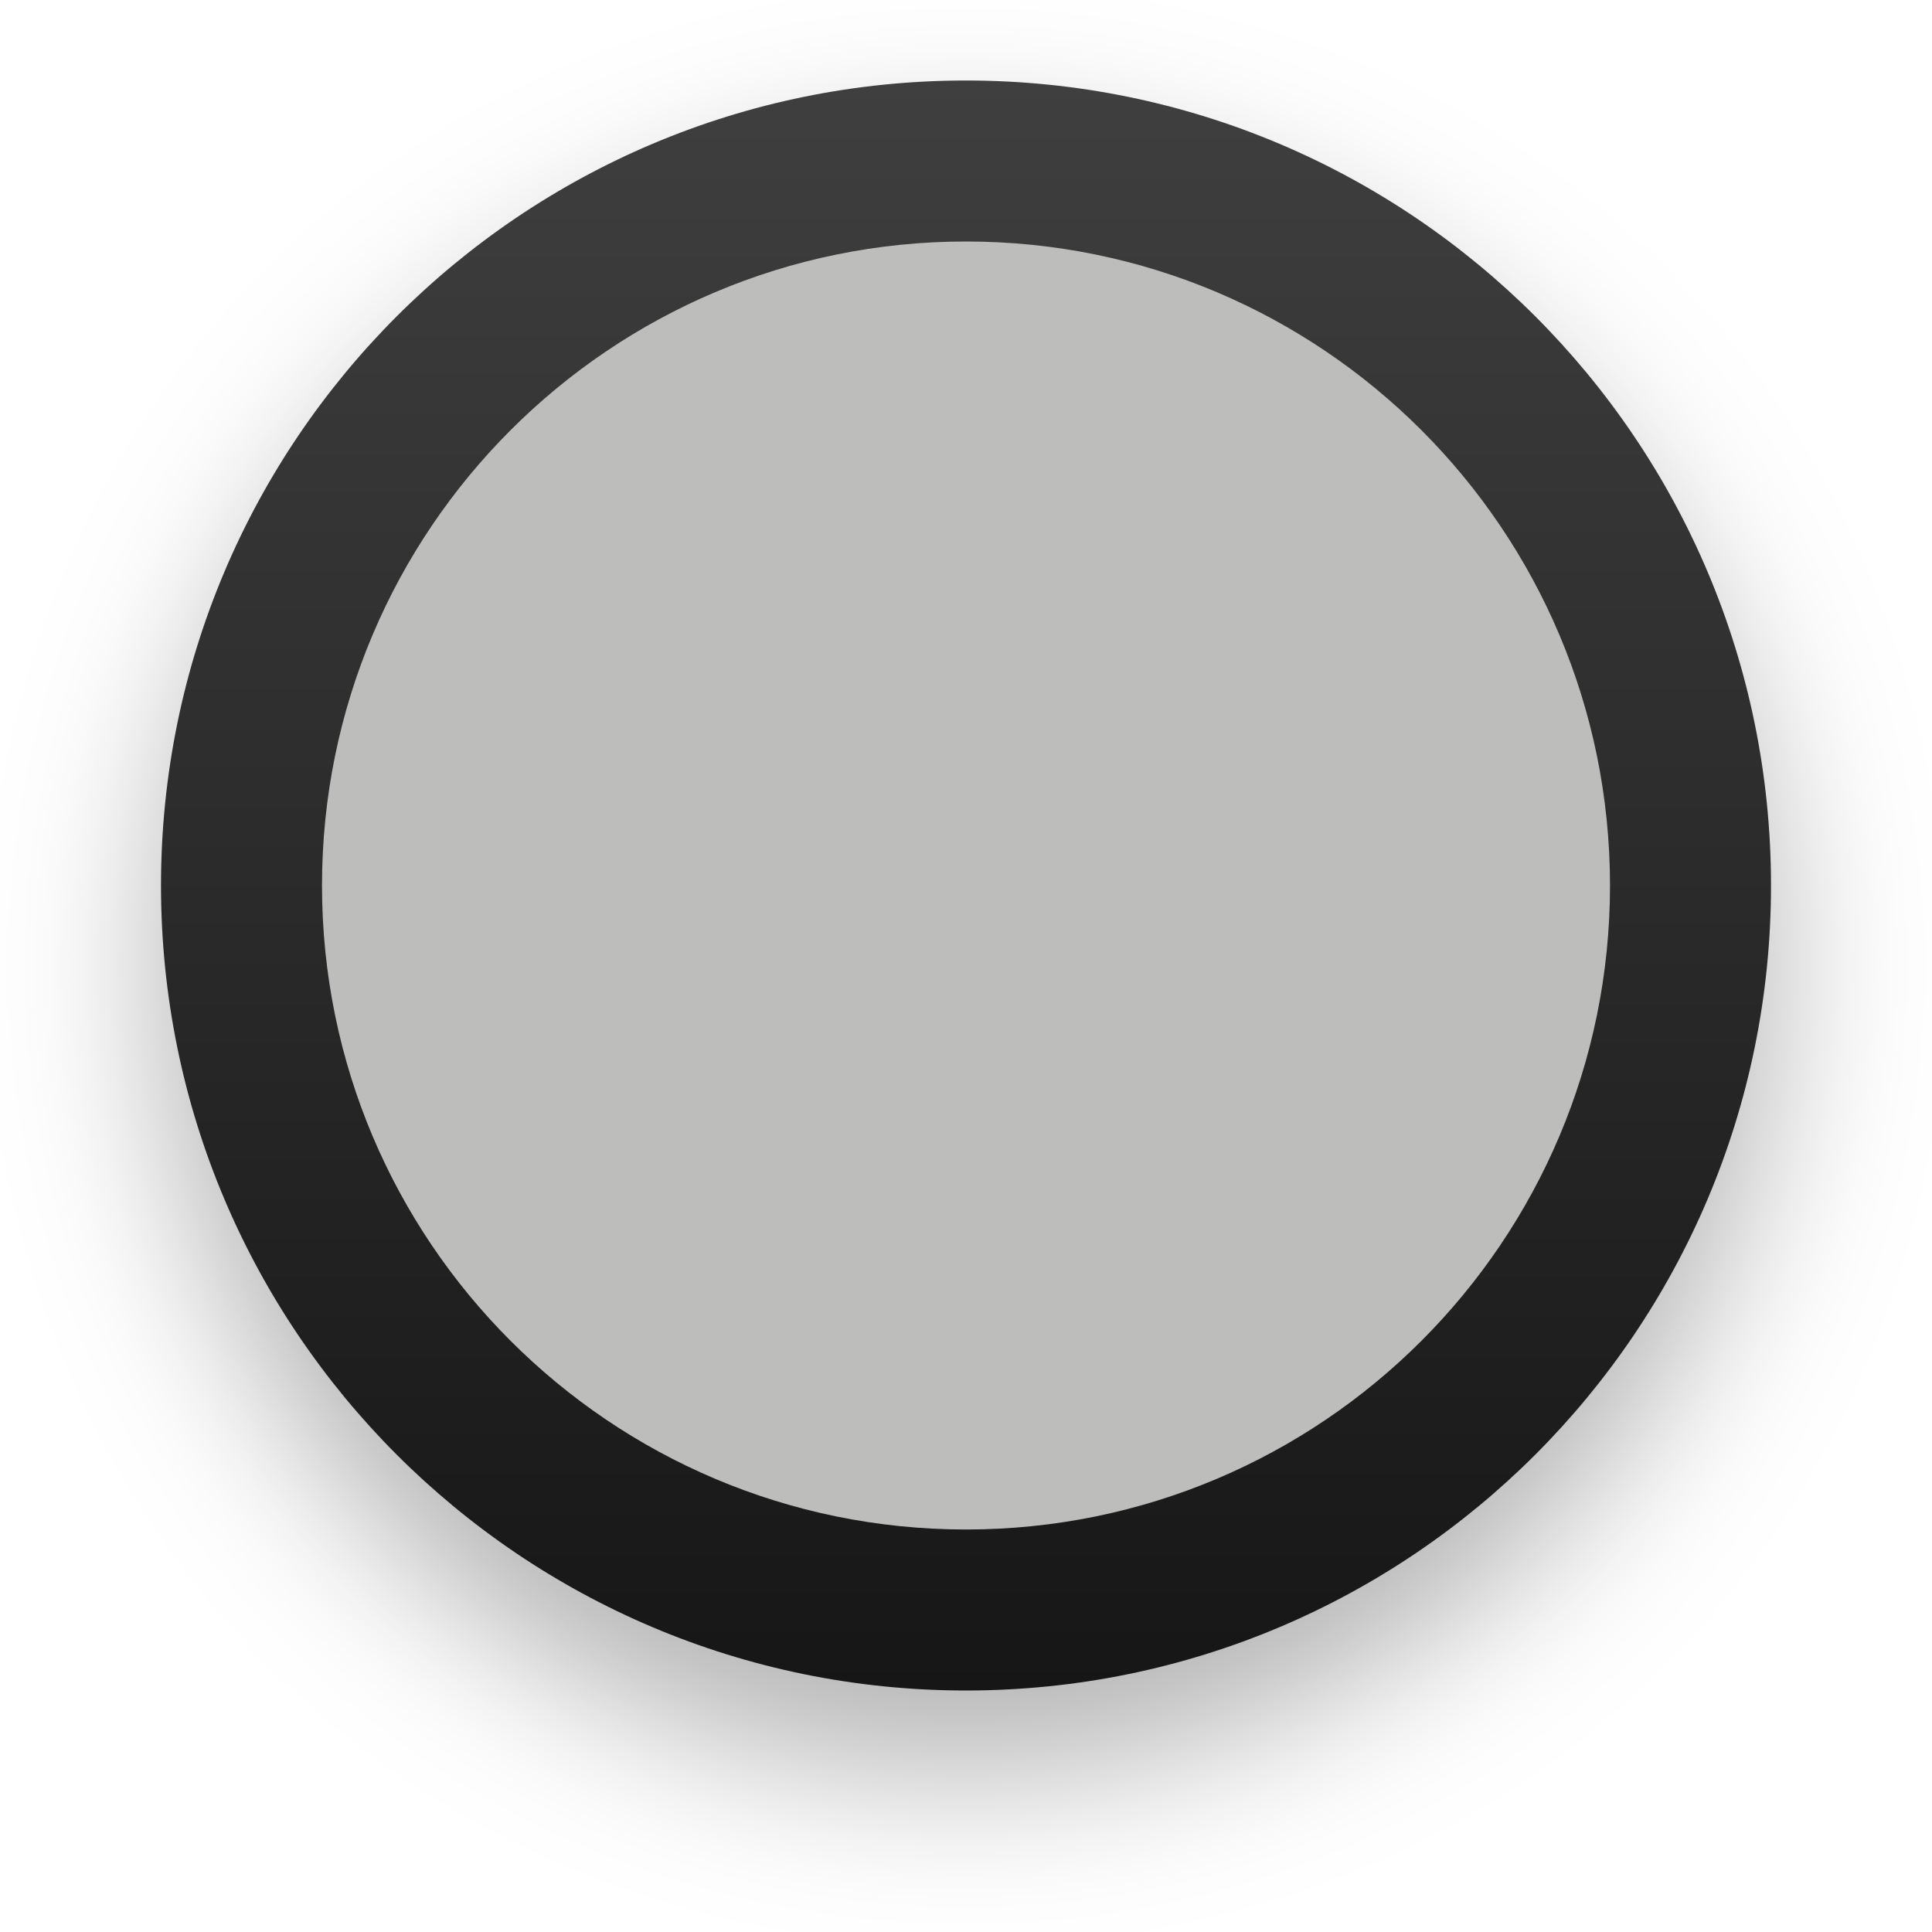
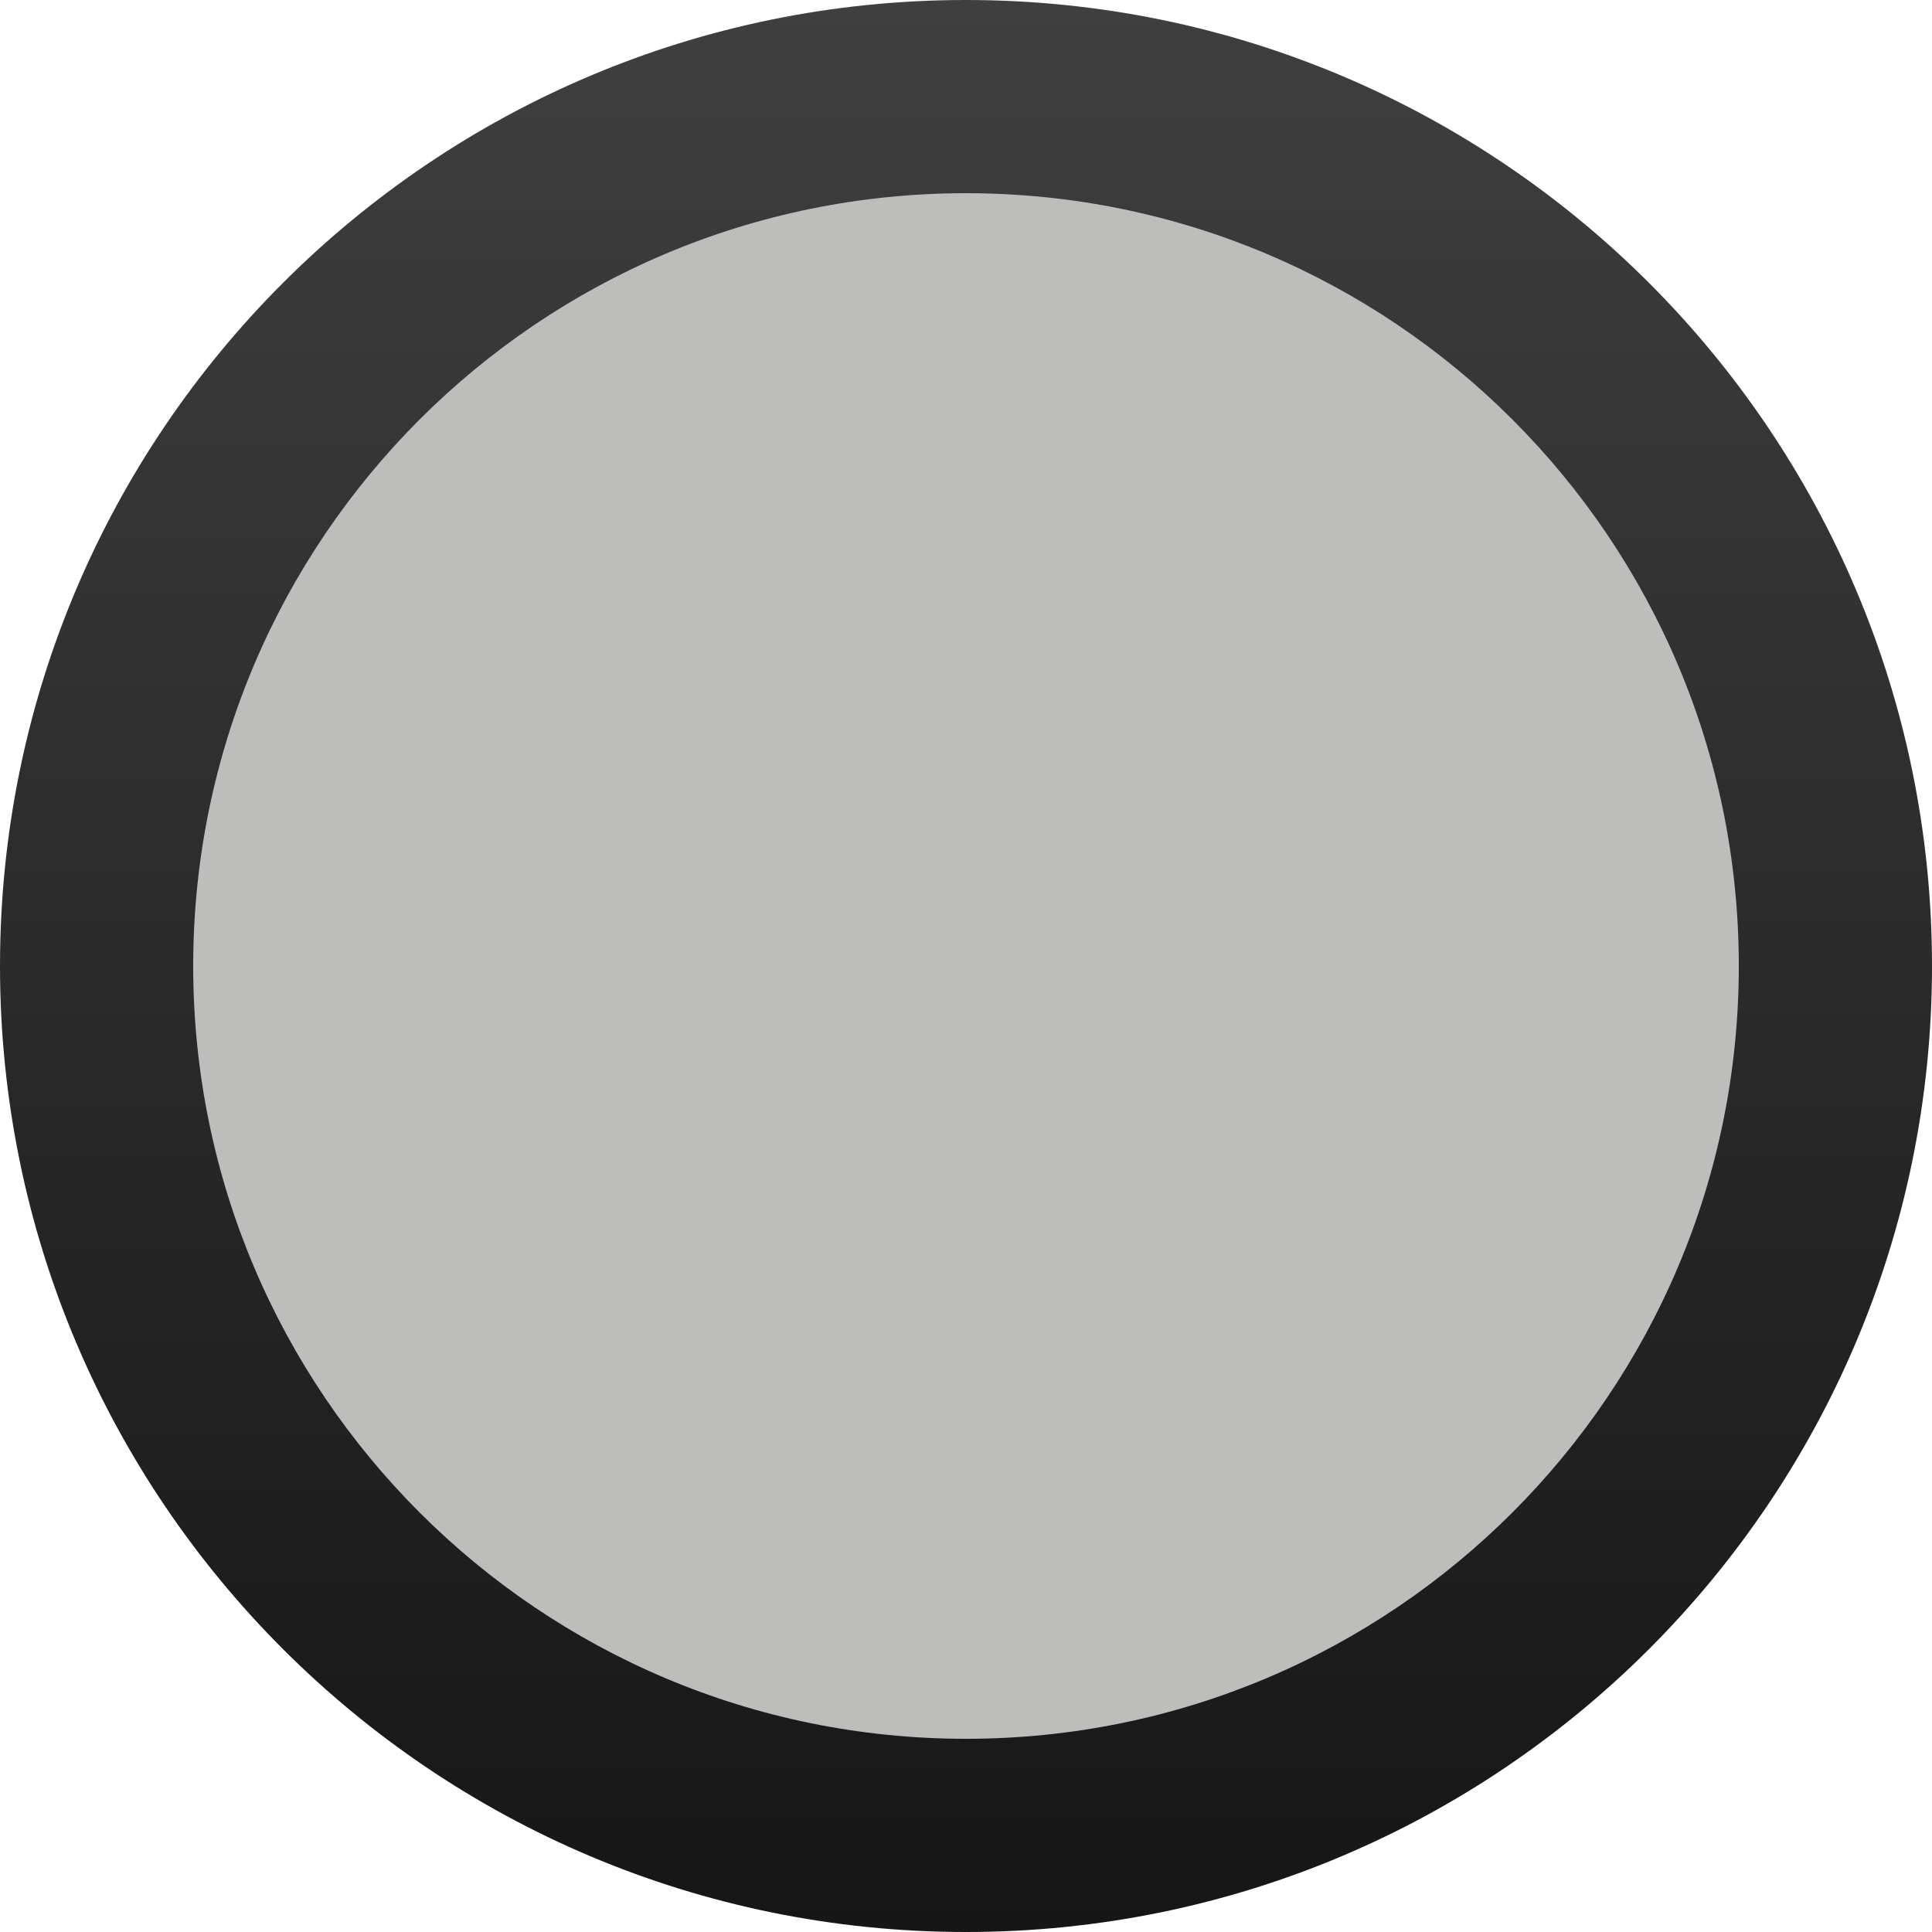
- <svg xmlns="http://www.w3.org/2000/svg" width="24" height="24" viewBox="0 0 24 24" fill="none">
-   <g filter="url(#filter0_d)">
-     <circle cx="12" cy="11" r="10" fill="url(#paint0_linear)" />
-   </g>
-   <circle cx="12" cy="11" r="8" fill="#BDBEBC" />
+ <svg xmlns="http://www.w3.org/2000/svg" width="20" height="20" viewBox="0 0 20 20" fill="none">
+   <circle cx="10" cy="10" r="10" fill="url(#paint0_linear)" />
+   <circle cx="10" cy="10" r="8" fill="#BDBEBC" />
  <defs>
-     <filter id="filter0_d" x="0" y="0" width="24" height="24" filterUnits="userSpaceOnUse" color-interpolation-filters="sRGB">
-       <feFlood flood-opacity="0" result="BackgroundImageFix" />
-       <feColorMatrix in="SourceAlpha" type="matrix" values="0 0 0 0 0 0 0 0 0 0 0 0 0 0 0 0 0 0 127 0" />
-       <feOffset dy="1" />
-       <feGaussianBlur stdDeviation="1" />
-       <feColorMatrix type="matrix" values="0 0 0 0 0 0 0 0 0 0 0 0 0 0 0 0 0 0 0.3 0" />
-       <feBlend mode="normal" in2="BackgroundImageFix" result="effect1_dropShadow" />
-       <feBlend mode="normal" in="SourceGraphic" in2="effect1_dropShadow" result="shape" />
-     </filter>
-     <linearGradient id="paint0_linear" x1="12" y1="1" x2="12" y2="21" gradientUnits="userSpaceOnUse">
+     <linearGradient id="paint0_linear" x1="10" y1="0" x2="10" y2="20" gradientUnits="userSpaceOnUse">
      <stop stop-color="#3F3F3F" />
      <stop offset="1" stop-color="#161616" />
    </linearGradient>
  </defs>
</svg>
